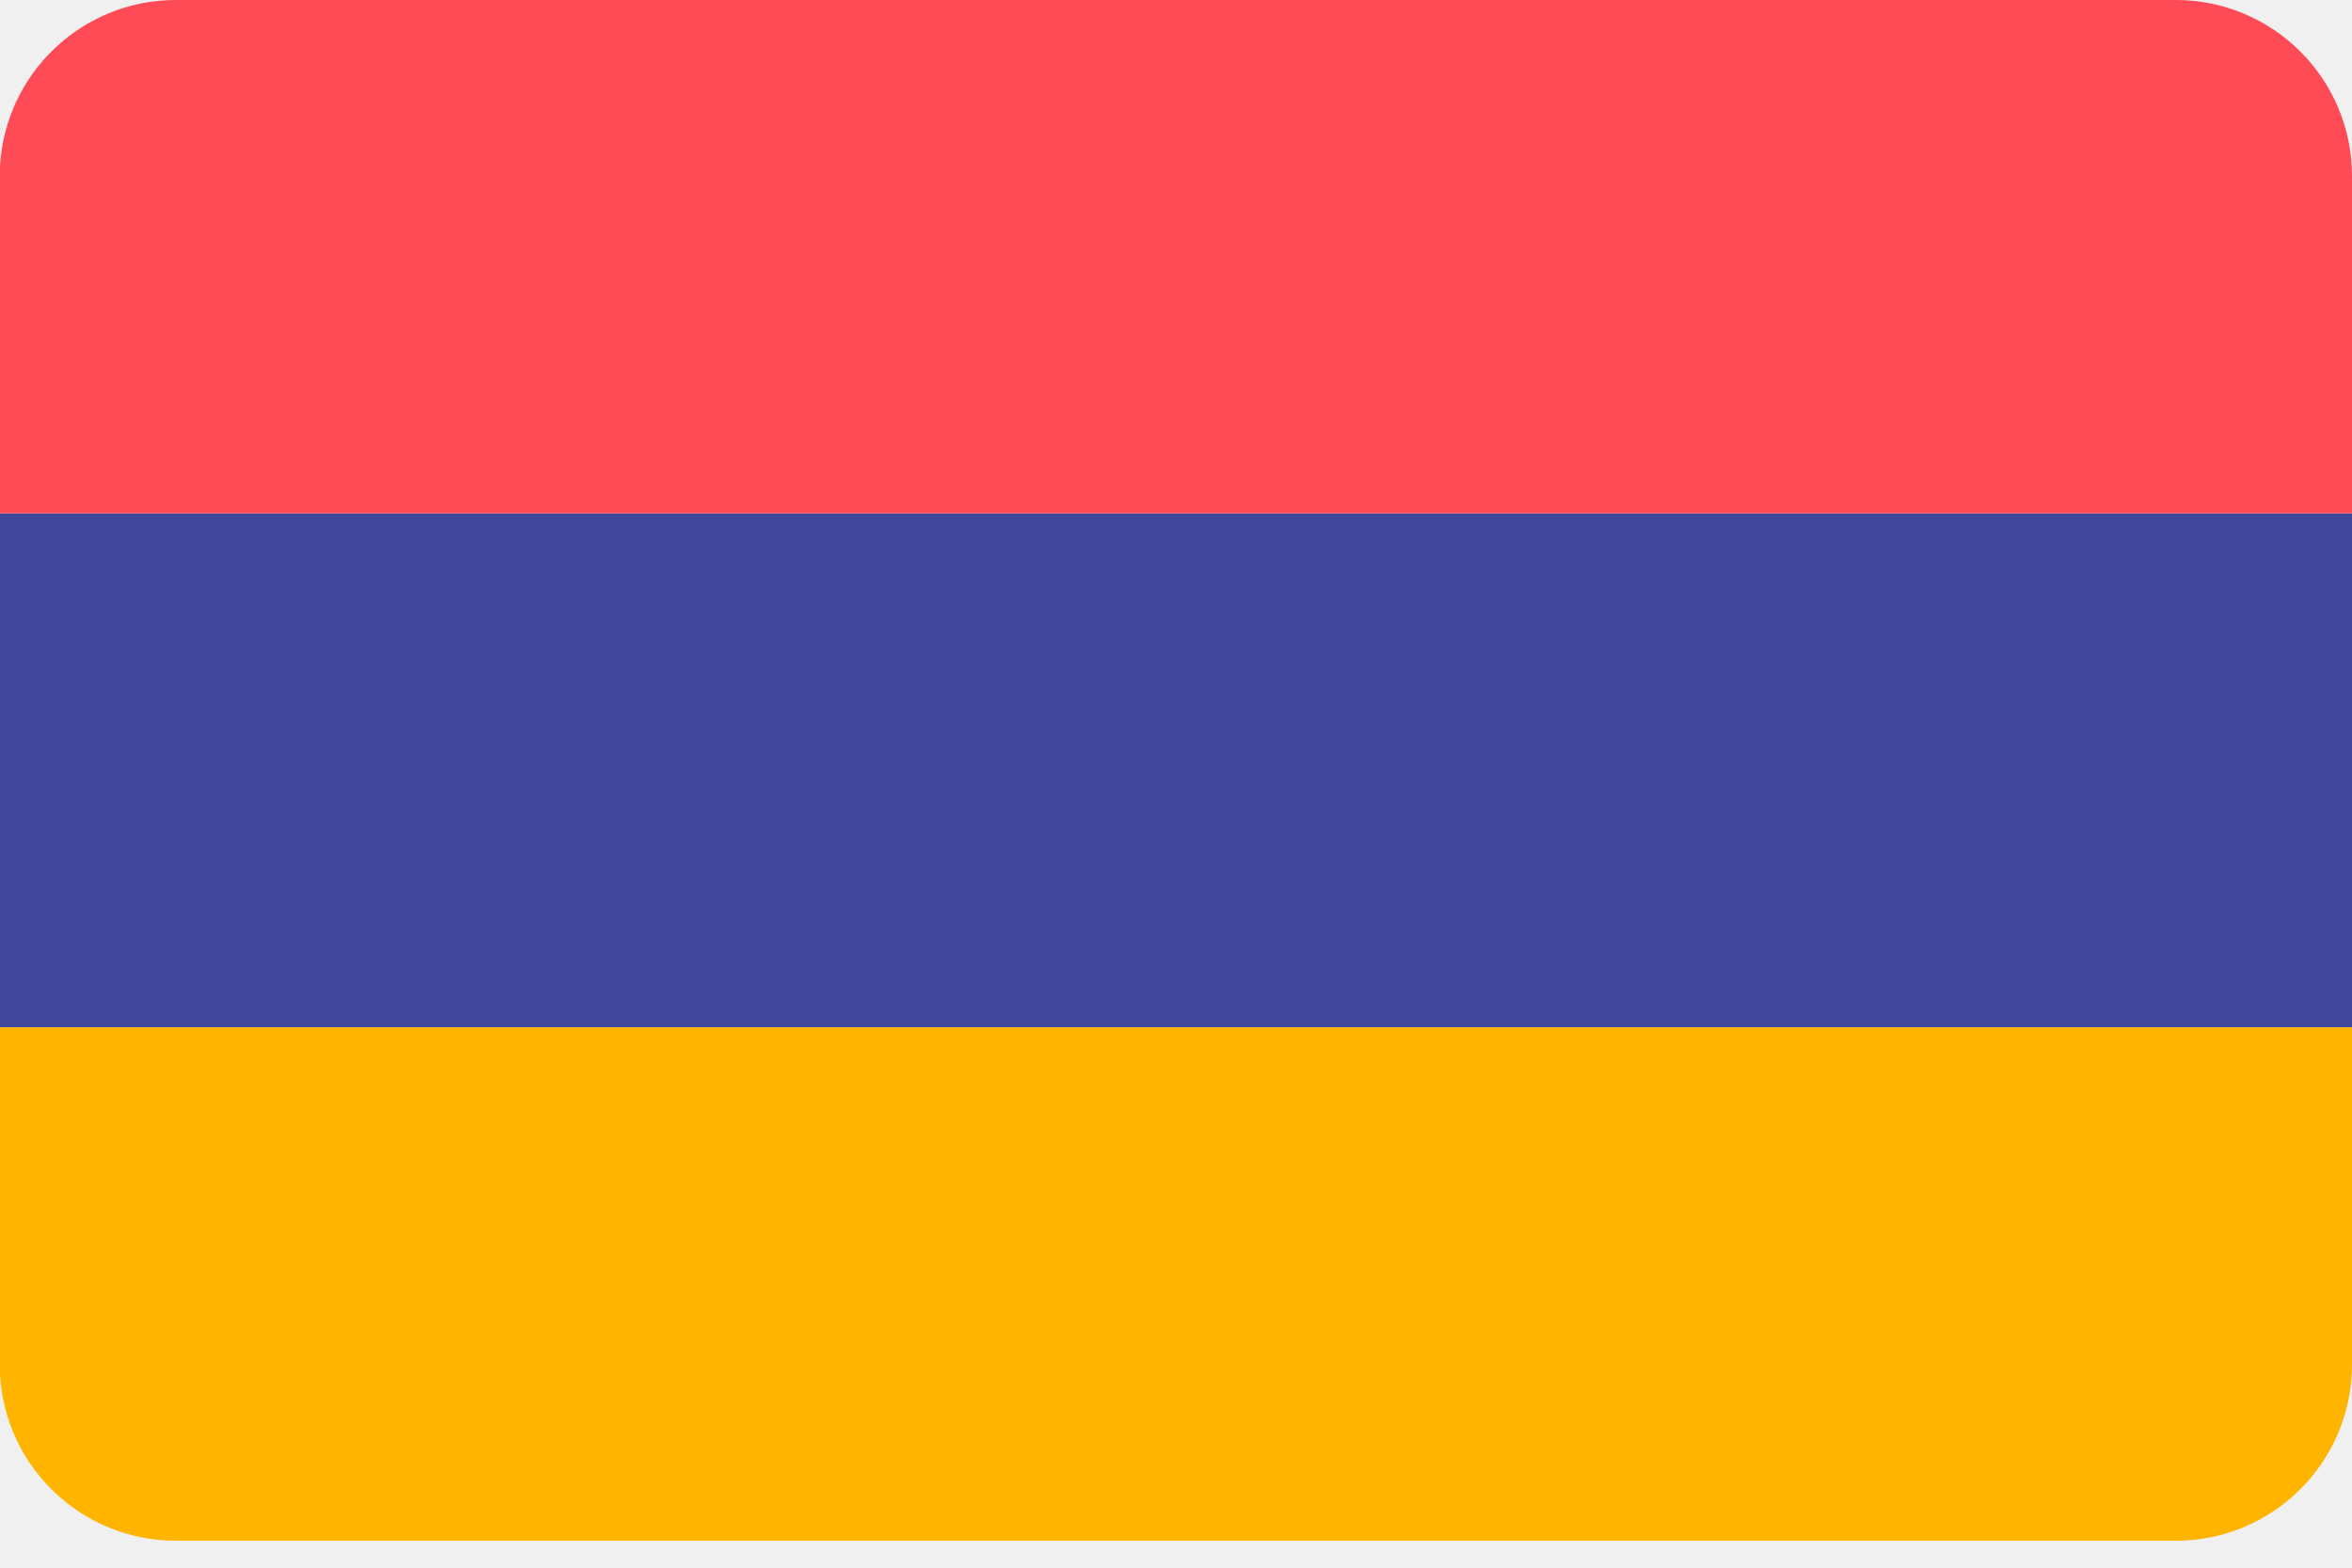
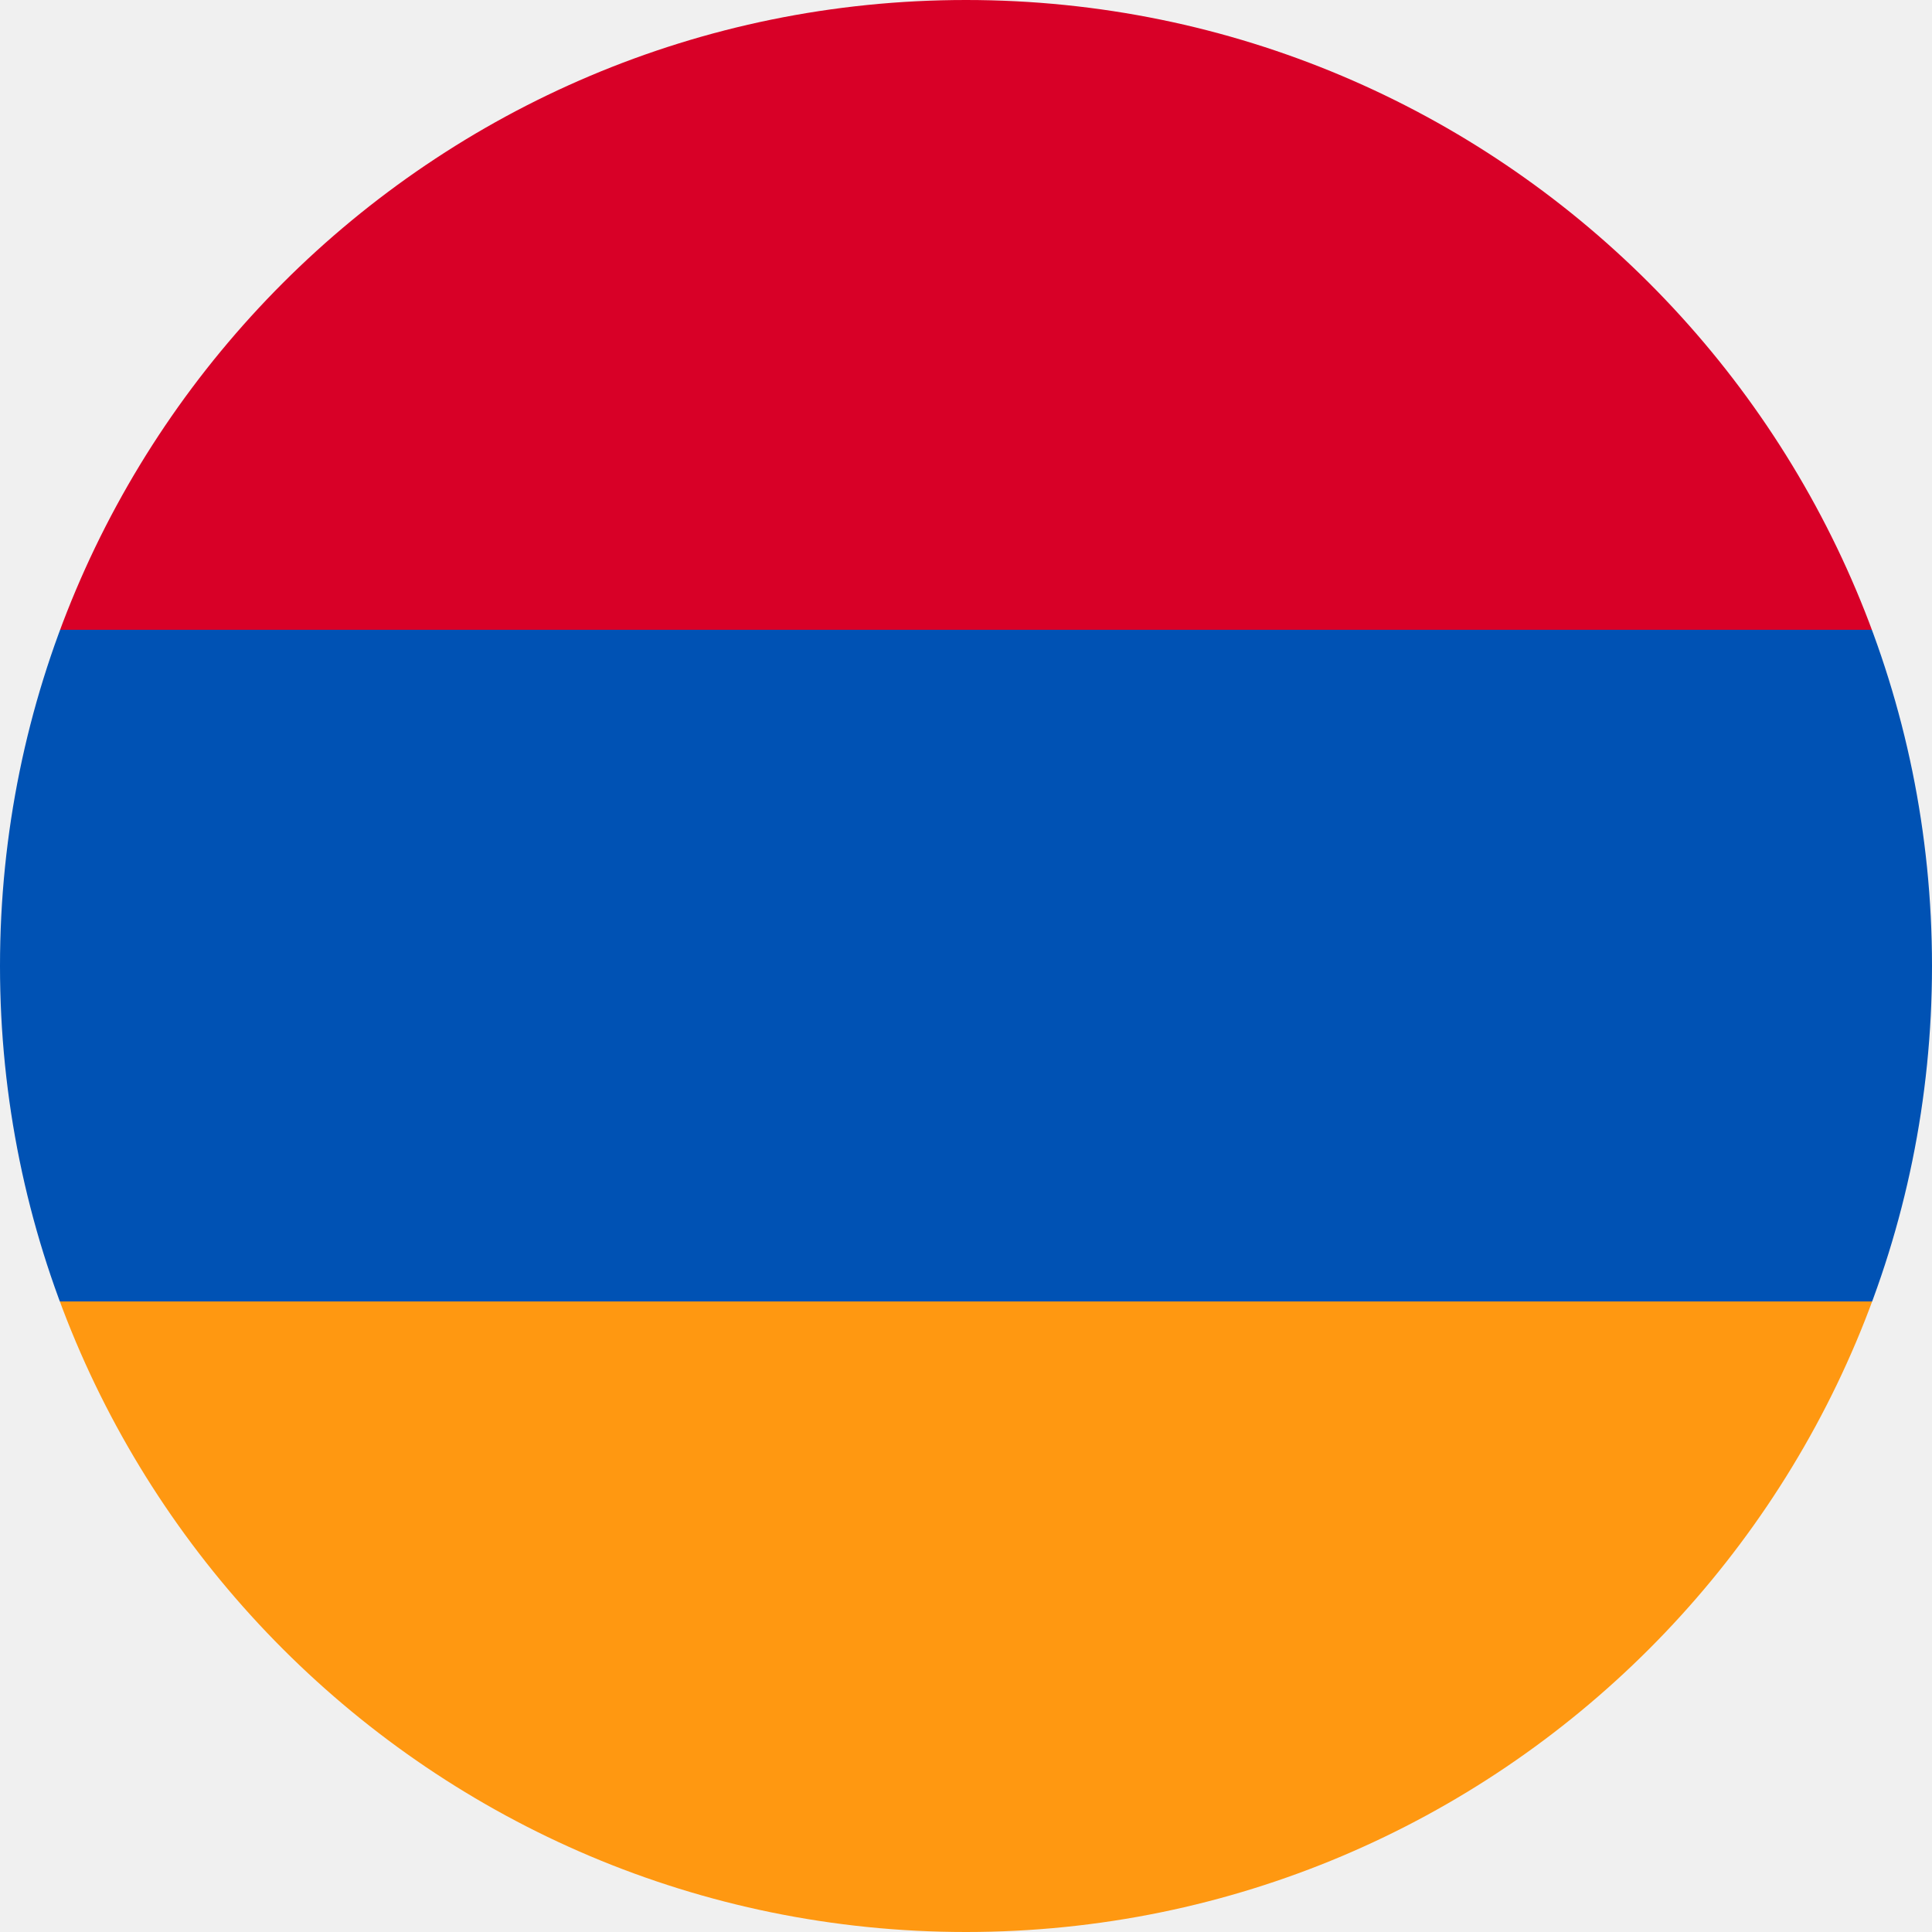
- <svg xmlns="http://www.w3.org/2000/svg" width="24" height="16" viewBox="0 0 24 16" fill="none">
-   <path d="M0 14.025a1.798 1.798 0 0 0 1.795 1.7h20.407A1.798 1.798 0 0 0 24 13.929v-3.444H0v3.541z" fill="#FFB400" />
-   <path d="M22.202 0H1.795A1.798 1.798 0 0 0 0 1.697V5.24h24V1.798A1.798 1.798 0 0 0 22.202 0z" fill="#FF4B55" />
-   <path d="M24 5.242H0v5.242h24V5.242z" fill="#41479B" />
+ <svg xmlns="http://www.w3.org/2000/svg" width="512" height="512" viewBox="0 0 512 512">
+   <mask id="a">
+     <circle cx="256" cy="256" r="256" fill="#fff" />
+   </mask>
+   <g mask="url(#a)">
+     <path fill="#0052b4" d="m0 166.9 253-26.7L512 167v178l-261.1 26L0 344.8z" />
+     <path fill="#d80027" d="M0 0h512v166.9H0z" />
+     <path fill="#ff9811" d="M0 344.9h512V512H0z" />
+   </g>
</svg>
